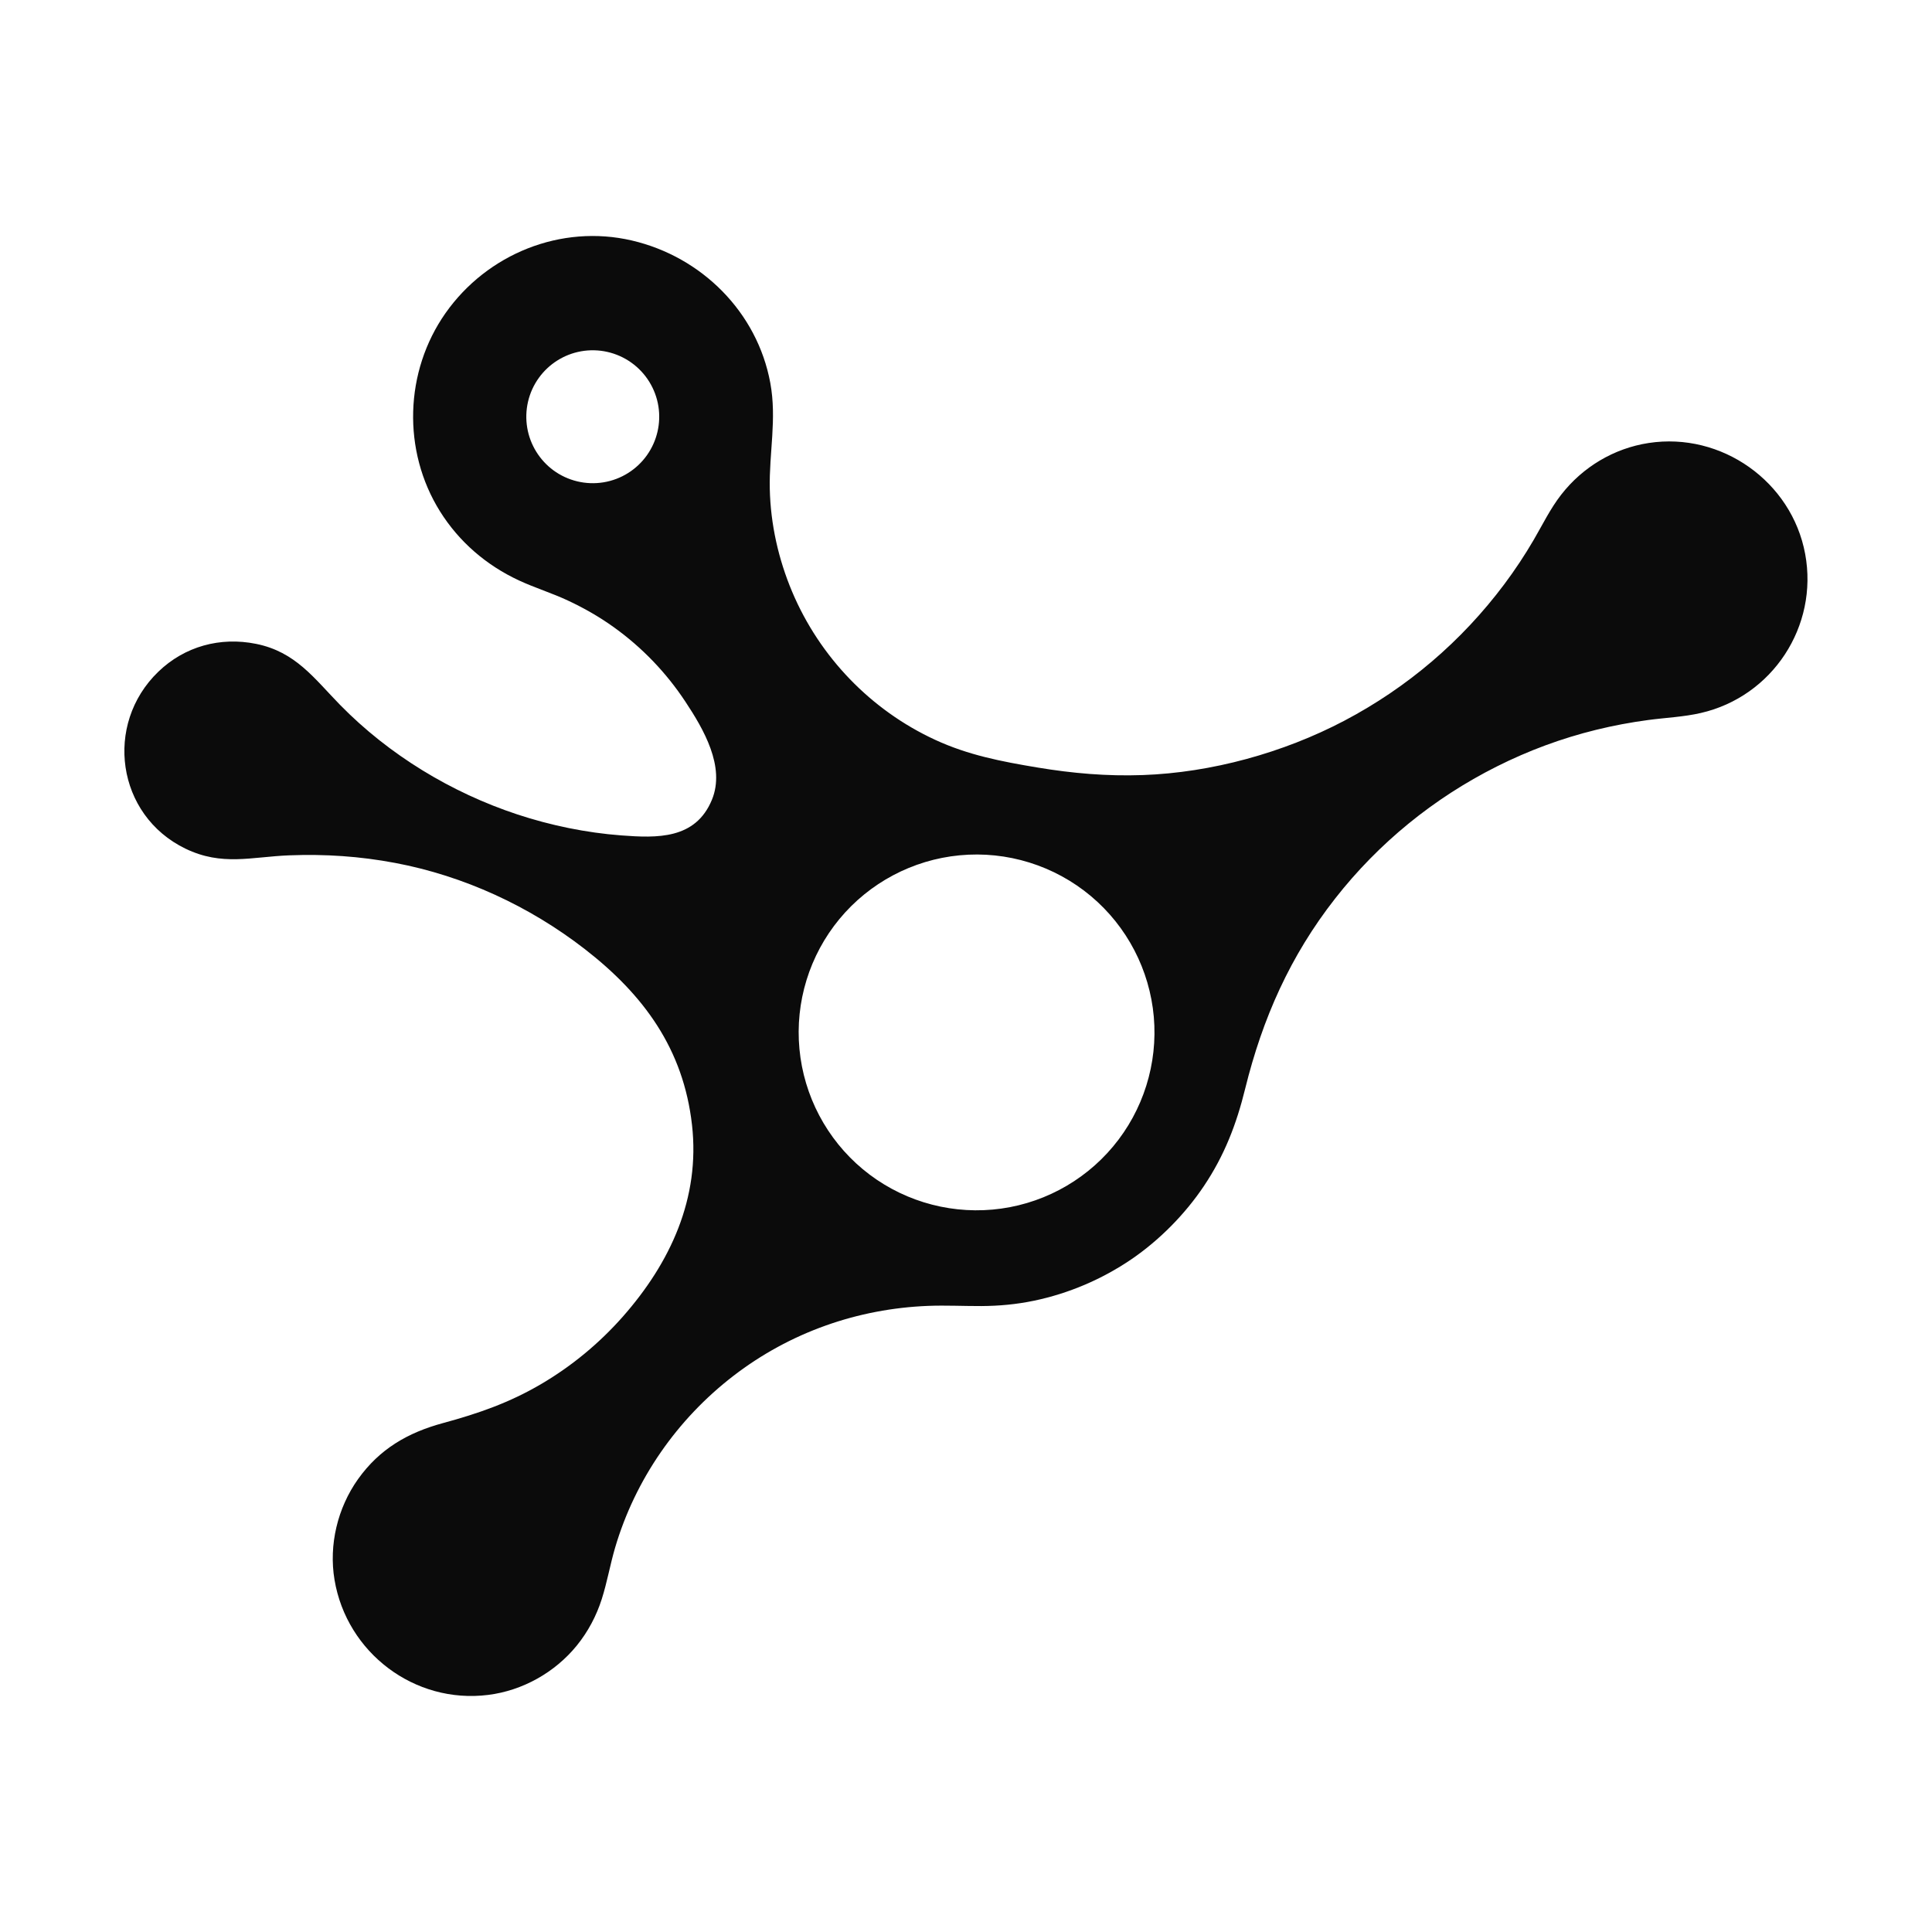
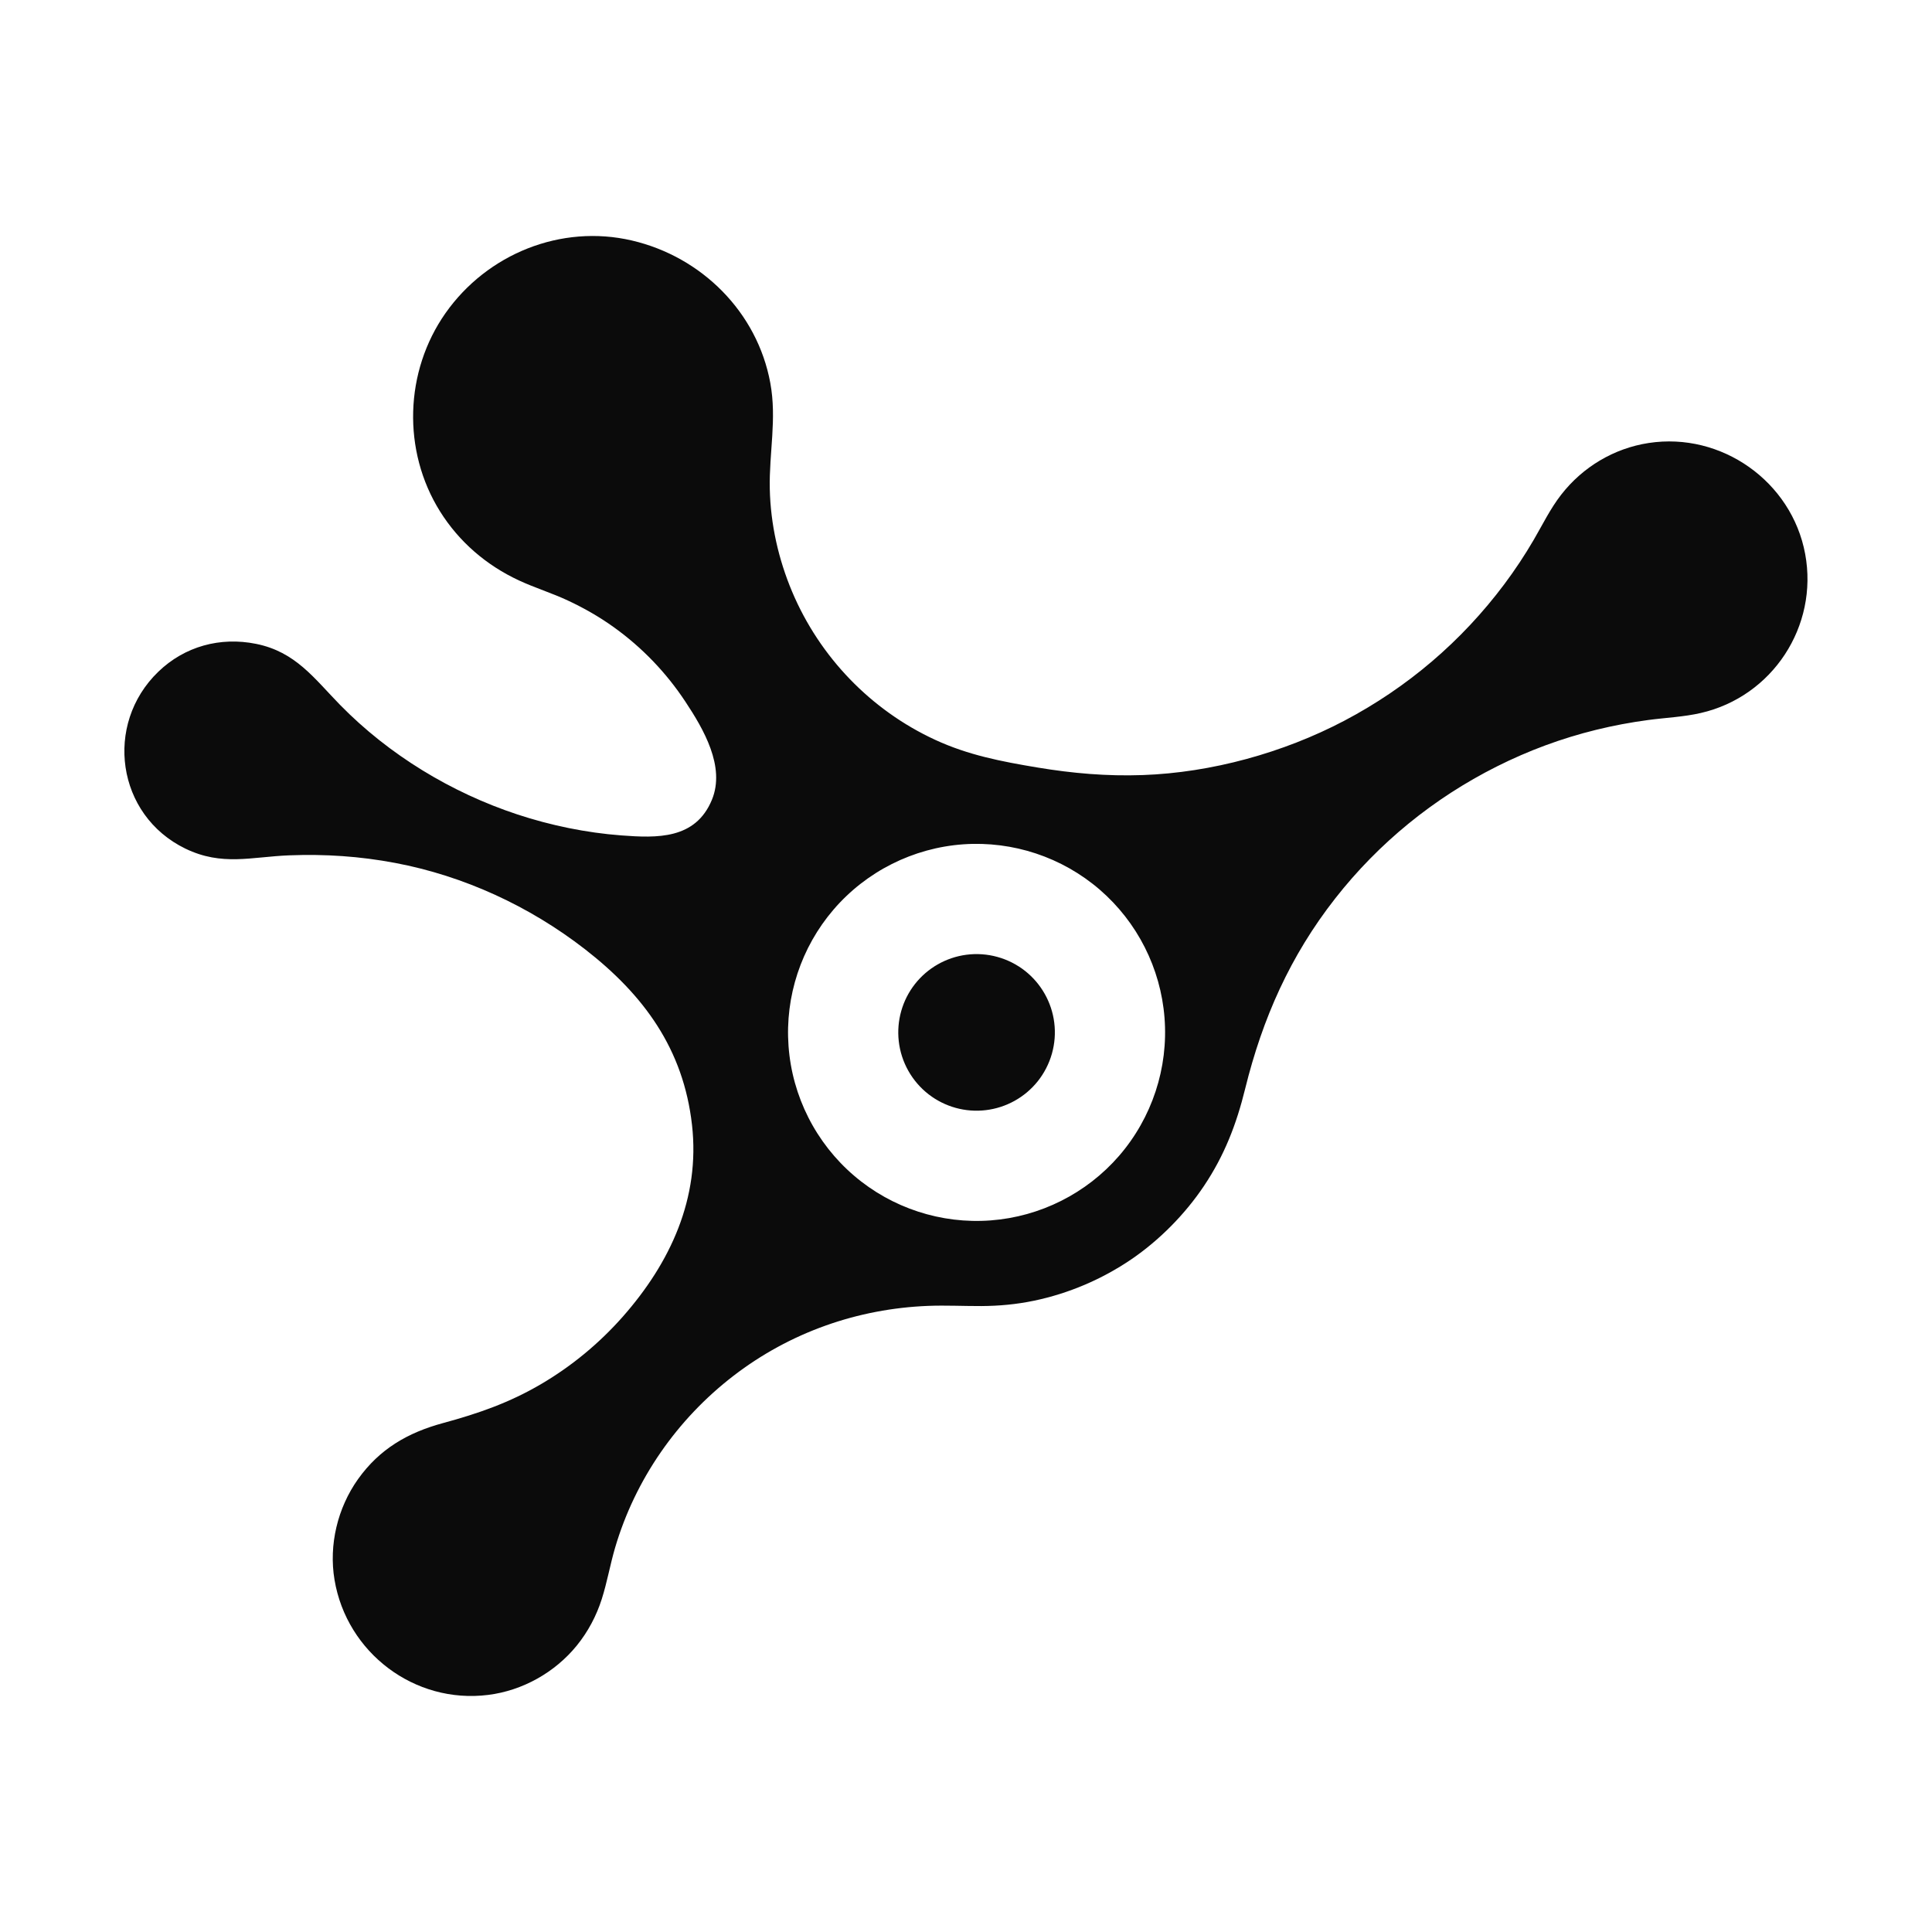
<svg xmlns="http://www.w3.org/2000/svg" width="512" height="512" viewBox="0 0 512 512">
-   <path fill="#0B0B0B" fill-rule="evenodd" d="M129.37 449.17C138.50 448.03 147.09 443.20 152.88 436.06C155.83 432.42 158.06 428.22 159.48 423.75C160.90 419.30 161.69 414.64 163.01 410.15C168.35 392.02 179.45 376.09 194.40 364.59C209.31 353.12 227.25 346.80 246.02 346.07C250.69 345.89 255.40 346.14 260.08 346.12C264.87 346.09 269.35 345.67 274.04 344.70C283.23 342.78 291.99 339.04 299.76 333.77C307.23 328.69 314.05 321.78 319.07 314.28C324.49 306.19 327.67 297.94 329.98 288.53C334.59 269.84 341.93 253.31 353.85 238.09C365.37 223.38 379.97 211.51 396.66 203.13C405.11 198.89 413.81 195.67 422.99 193.41C427.56 192.29 432.14 191.43 436.80 190.81C441.43 190.19 446.18 190.00 450.73 188.95C469.72 184.60 481.94 165.96 478.39 146.81C474.83 127.60 456.20 114.43 436.90 117.40C427.70 118.81 419.44 123.76 413.73 131.10C410.84 134.81 408.79 139.06 406.43 143.10C404.06 147.16 401.48 151.05 398.66 154.82C387.34 169.95 372.95 182.22 356.22 191.02C340.08 199.50 321.07 204.75 302.83 205.40C293.32 205.74 284.19 204.94 274.83 203.38C265.36 201.80 256.57 200.11 247.78 196.04C230.78 188.18 217.23 174.10 209.94 156.85C206.30 148.23 204.20 138.91 204.00 129.54C203.80 119.99 205.90 111.06 204.14 101.50C200.69 82.71 185.94 68.05 167.47 63.74C148.70 59.35 129.12 67.28 118.08 82.96C107.19 98.44 106.57 119.48 116.62 135.54C121.67 143.60 128.88 149.79 137.48 153.80C141.73 155.78 146.23 157.15 150.48 159.14C154.71 161.11 158.84 163.47 162.63 166.19C170.16 171.59 176.54 178.23 181.65 185.97C186.43 193.20 192.29 203.18 188.66 211.96C184.32 222.47 174.14 222.11 164.63 221.39C155.36 220.69 145.94 218.75 137.12 215.84C119.57 210.04 103.10 200.05 90.14 186.82C83.19 179.71 78.33 172.75 67.87 170.63C58.36 168.71 48.93 171.28 41.94 178.03C27.51 191.96 30.88 216.03 49.10 224.88C58.86 229.61 66.60 227.06 76.70 226.67C86.20 226.31 95.35 226.92 104.69 228.68C122.94 232.12 140.32 240.15 154.97 251.51C170.62 263.65 181.12 278.01 183.39 298.13C185.58 317.54 177.66 334.63 165.04 348.94C158.83 355.97 151.53 362.02 143.44 366.77C135.03 371.72 126.77 374.59 117.40 377.13C108.07 379.66 100.58 383.99 94.88 391.99C89.46 399.61 87.10 409.42 88.65 418.66C91.88 437.99 109.85 451.62 129.37 449.17ZM159.94 127.82C155.27 128.59 150.46 127.43 146.65 124.63C142.99 121.93 140.50 117.90 139.73 113.42C138.93 108.75 140.04 103.94 142.82 100.11C145.49 96.42 149.50 93.90 153.98 93.10C158.64 92.27 163.46 93.35 167.31 96.10C171.16 98.84 173.76 103.04 174.49 107.72C175.19 112.22 174.12 116.83 171.50 120.56C168.79 124.43 164.61 127.06 159.94 127.82ZM263.07 320.55C250.65 321.68 238.25 317.83 228.66 309.86C219.08 301.89 213.02 290.40 211.86 277.99C210.69 265.58 214.51 253.17 222.45 243.56C230.39 233.95 241.87 227.86 254.27 226.67C266.86 225.45 279.45 229.37 289.13 237.50C298.68 245.52 304.67 257.04 305.77 269.46C306.86 281.88 302.97 294.27 294.98 303.83C286.99 313.40 275.48 319.43 263.07 320.55Z" />
+   <path fill="#0B0B0B" fill-rule="evenodd" d="M129.37 449.17C138.50 448.03 147.09 443.20 152.88 436.06C155.83 432.42 158.06 428.22 159.48 423.75C160.90 419.30 161.69 414.64 163.01 410.15C168.35 392.02 179.45 376.09 194.40 364.59C209.31 353.12 227.25 346.80 246.02 346.07C250.69 345.89 255.40 346.14 260.08 346.12C264.87 346.09 269.35 345.67 274.04 344.70C283.23 342.78 291.99 339.04 299.76 333.77C307.23 328.69 314.05 321.78 319.07 314.28C324.49 306.19 327.67 297.94 329.98 288.53C334.59 269.84 341.93 253.31 353.85 238.09C365.37 223.38 379.97 211.51 396.66 203.13C405.11 198.89 413.81 195.67 422.99 193.41C427.56 192.29 432.14 191.43 436.80 190.81C441.43 190.19 446.18 190.00 450.73 188.95C469.72 184.60 481.94 165.96 478.39 146.81C474.83 127.60 456.20 114.43 436.90 117.40C427.70 118.81 419.44 123.76 413.73 131.10C410.84 134.81 408.79 139.06 406.43 143.10C404.06 147.16 401.48 151.05 398.66 154.82C387.34 169.95 372.95 182.22 356.22 191.02C340.08 199.50 321.07 204.75 302.83 205.40C293.32 205.74 284.19 204.94 274.83 203.38C265.36 201.80 256.57 200.11 247.78 196.04C230.78 188.18 217.23 174.10 209.94 156.85C206.30 148.23 204.20 138.91 204.00 129.54C203.80 119.99 205.90 111.06 204.14 101.50C200.69 82.71 185.94 68.05 167.47 63.74C148.70 59.35 129.12 67.28 118.08 82.96C107.19 98.44 106.57 119.48 116.62 135.54C121.67 143.60 128.88 149.79 137.48 153.80C141.73 155.78 146.23 157.15 150.48 159.14C154.71 161.11 158.84 163.47 162.63 166.19C170.16 171.59 176.54 178.23 181.65 185.97C186.43 193.20 192.29 203.18 188.66 211.96C184.32 222.47 174.14 222.11 164.63 221.39C155.36 220.69 145.94 218.75 137.12 215.84C119.57 210.04 103.10 200.05 90.14 186.82C83.19 179.71 78.33 172.75 67.87 170.63C58.36 168.71 48.93 171.28 41.94 178.03C27.51 191.96 30.88 216.03 49.10 224.88C58.86 229.61 66.60 227.06 76.70 226.67C86.20 226.31 95.35 226.92 104.69 228.68C122.94 232.12 140.32 240.15 154.97 251.51C170.62 263.65 181.12 278.01 183.39 298.13C185.58 317.54 177.66 334.63 165.04 348.94C158.83 355.97 151.53 362.02 143.44 366.77C135.03 371.72 126.77 374.59 117.40 377.13C108.07 379.66 100.58 383.99 94.88 391.99C89.46 399.61 87.10 409.42 88.65 418.66C91.88 437.99 109.85 451.62 129.37 449.17ZM262.55 323.42C249.42 324.41 236.38 320.15 226.37 311.60C216.22 302.94 209.93 290.52 208.97 277.21C208.01 264.08 212.31 251.06 220.88 241.07C229.57 230.94 242.00 224.69 255.31 223.75C268.44 222.84 281.46 227.16 291.43 235.76C301.40 244.36 307.59 256.60 308.61 269.72C309.65 283.02 305.29 296.24 296.55 306.33C287.93 316.27 275.67 322.43 262.55 323.42ZM261.25 294.20C266.64 293.56 271.58 290.82 274.98 286.59C278.49 282.21 280.09 276.58 279.39 271.02C278.72 265.63 275.94 260.70 271.69 257.33C267.29 253.85 261.65 252.29 256.09 253.02C250.71 253.73 245.80 256.53 242.45 260.81C239.11 265.08 237.57 270.52 238.18 275.92C238.80 281.49 241.68 286.59 246.11 290.02C250.41 293.34 255.86 294.85 261.25 294.20Z" />
</svg>
